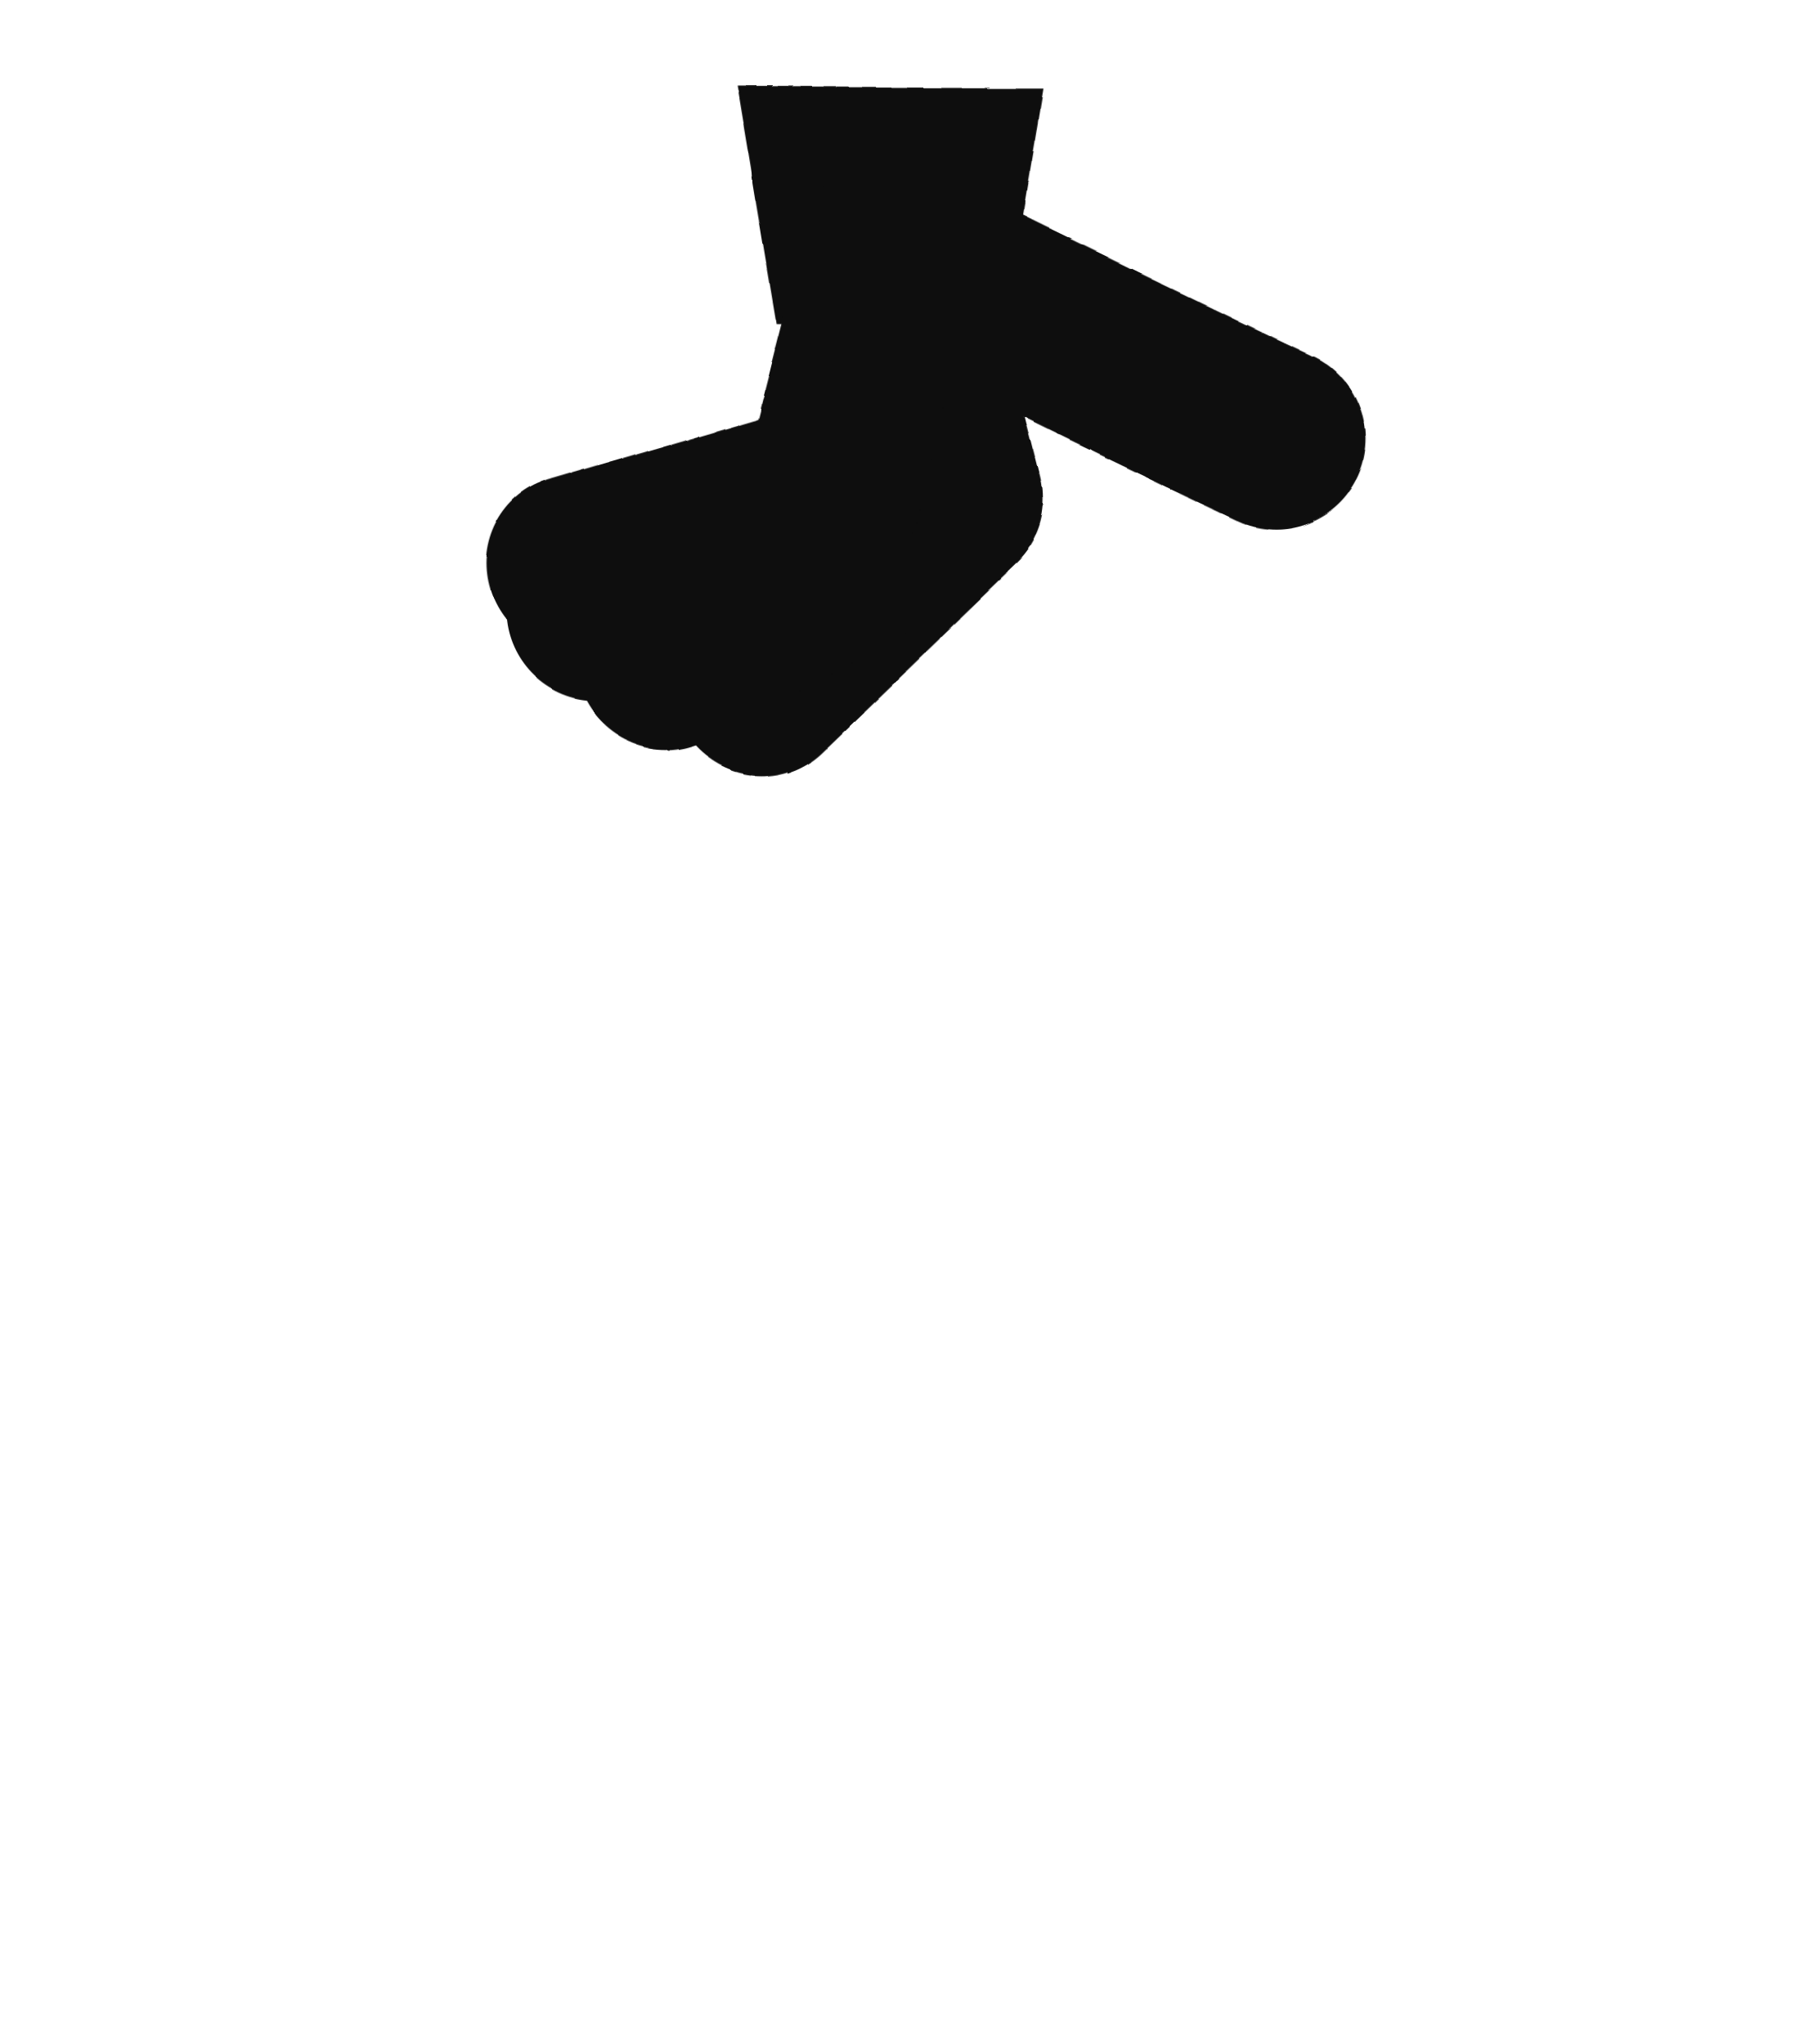
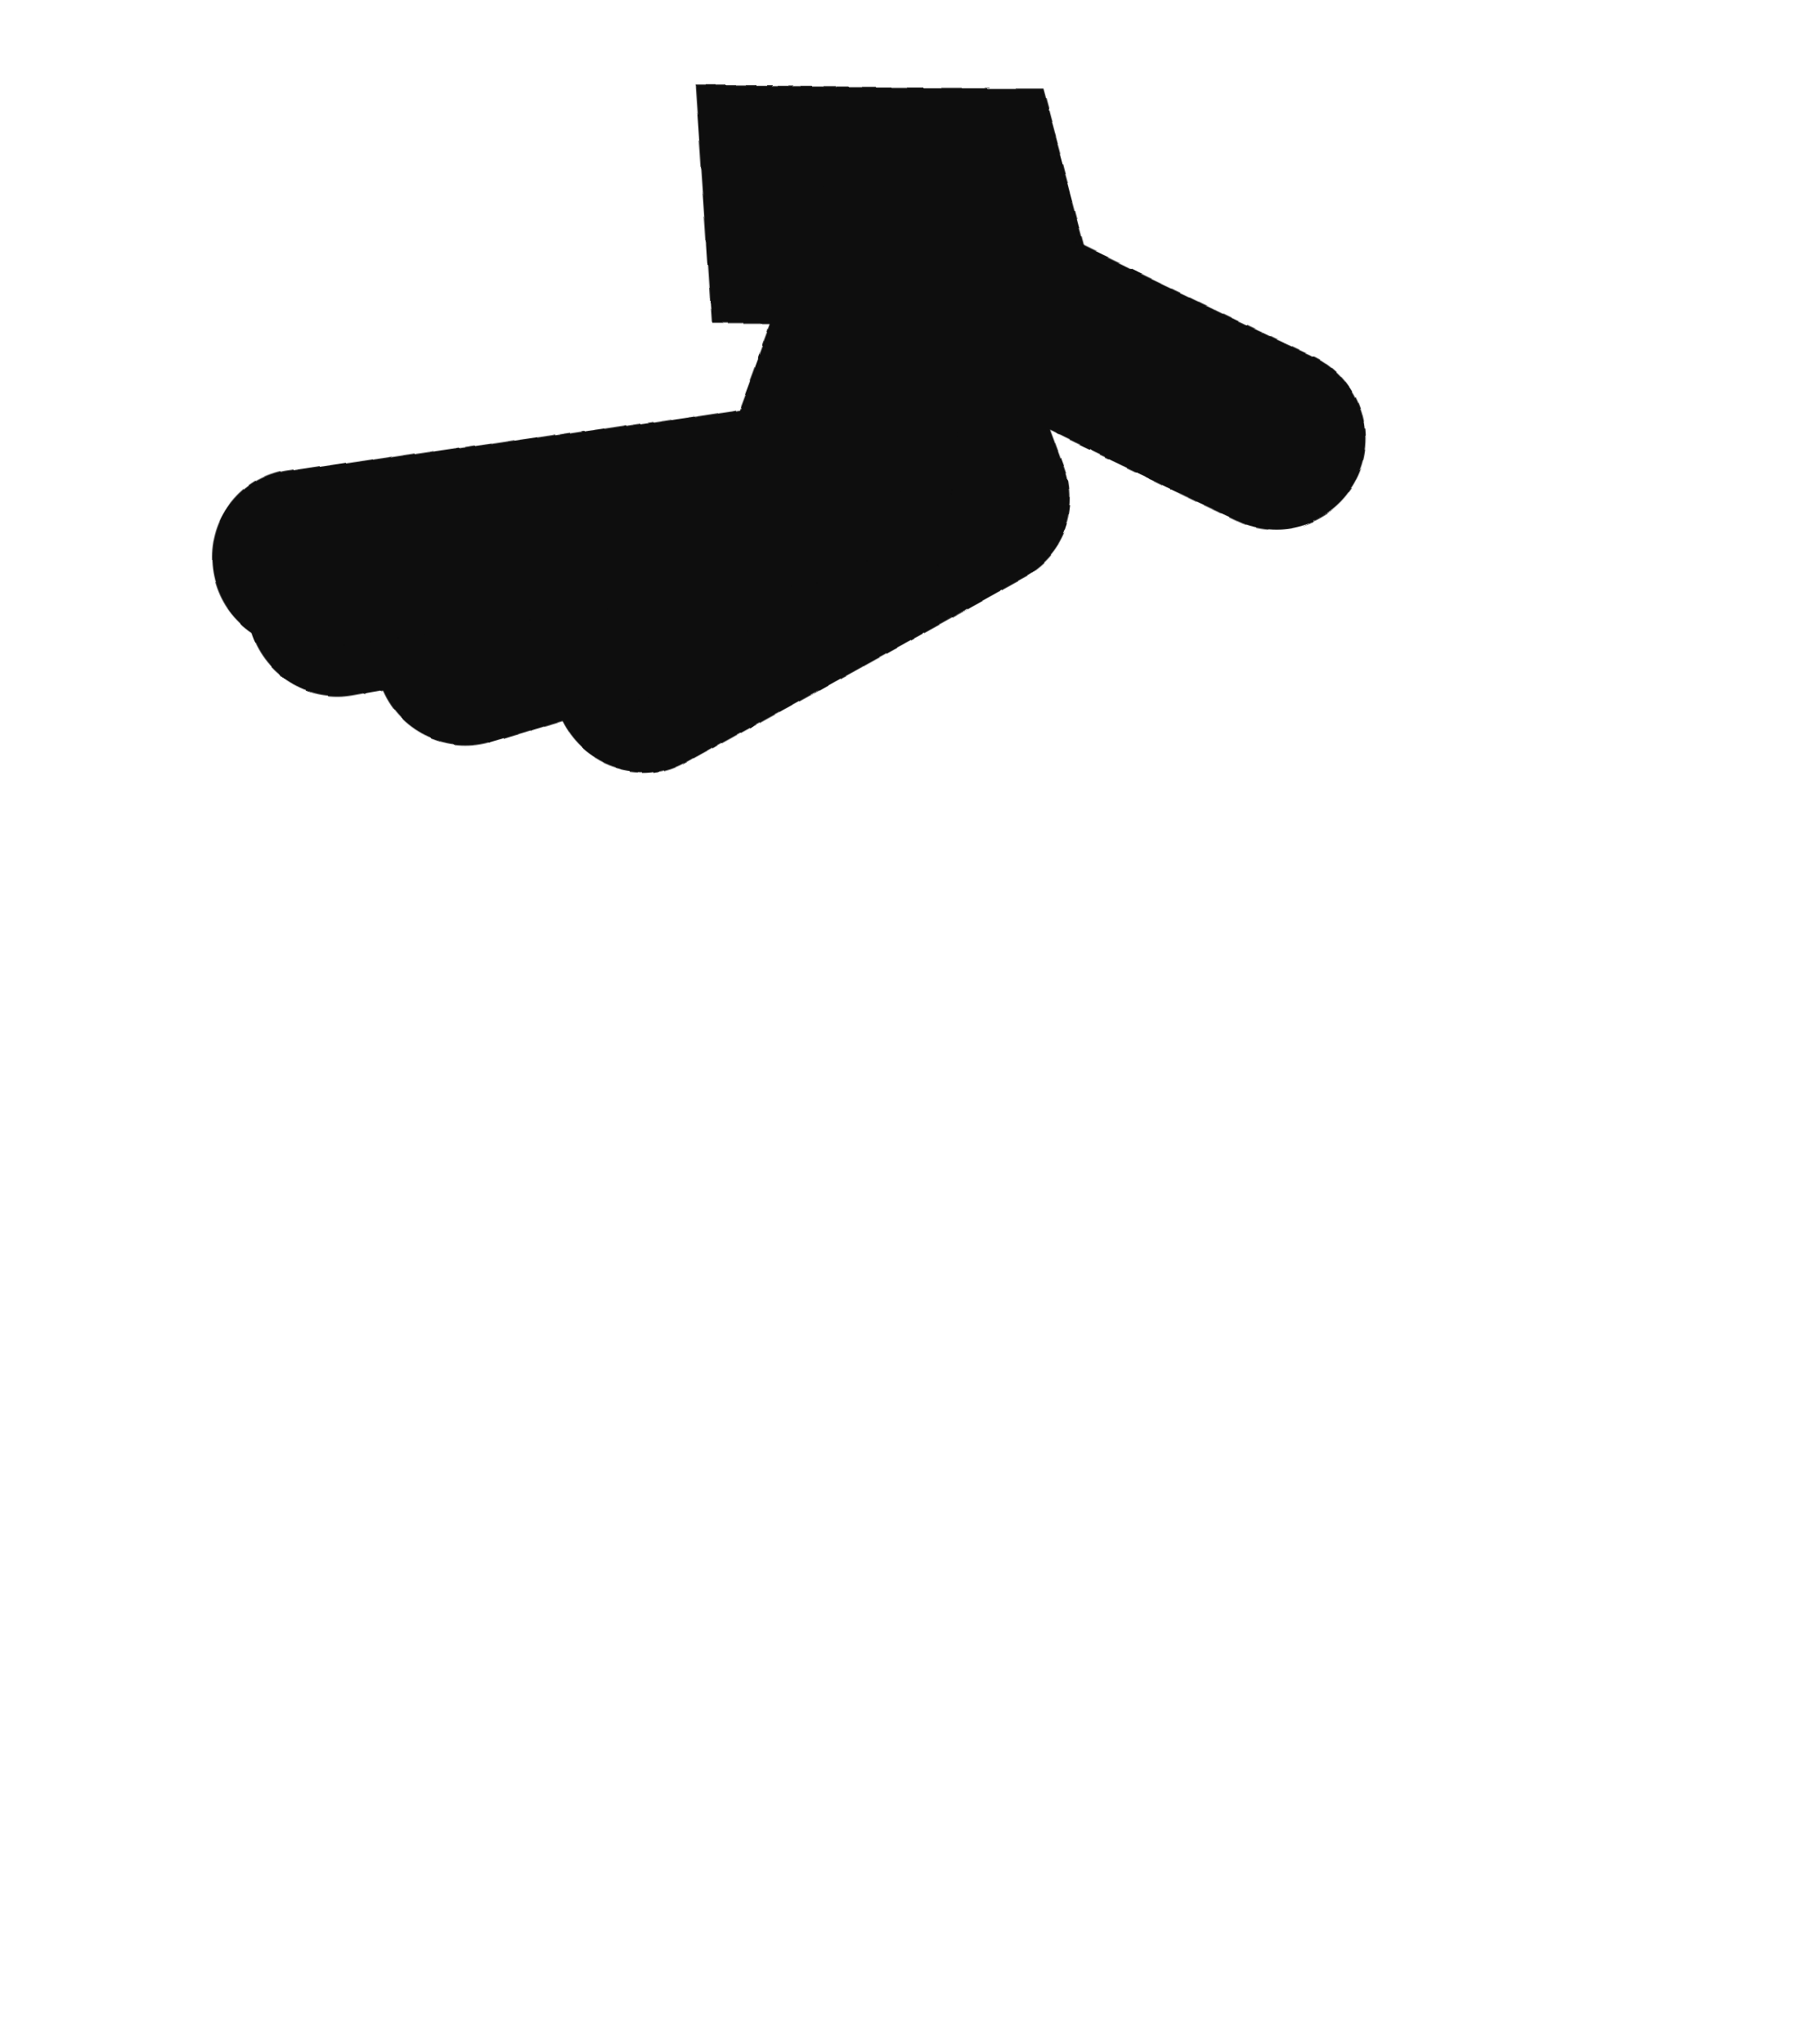
<svg xmlns="http://www.w3.org/2000/svg" viewBox="0 0 46 52" width="46" height="52">
  <defs>
    <filter id="ink" x="-30%" y="-30%" width="160%" height="160%">
      <feTurbulence type="fractalNoise" baseFrequency="0.03" numOctaves="1" seed="45" result="n" />
      <feDisplacementMap in="SourceGraphic" in2="n" scale="2.2" xChannelSelector="R" yChannelSelector="G" />
    </filter>
  </defs>
  <g filter="url(#ink)" transform="translate(46,0) scale(-1,1)">
-     <path d="M19 2 L27 2 L26 8 L20 8 Z" fill="#0e0e0e" />
-     <path d="M23 6 L21.4 12.3 L26.6 17.3" fill="none" stroke="#0e0e0e" stroke-width="4.6" stroke-linecap="round" stroke-linejoin="round" />
-     <path d="M23 6 L22.4 13.0 L29.1 16.7" fill="none" stroke="#0e0e0e" stroke-width="4.6" stroke-linecap="round" stroke-linejoin="round" />
-     <path d="M23 6 L23.6 13.0 L30.9 15.5" fill="none" stroke="#0e0e0e" stroke-width="4.6" stroke-linecap="round" stroke-linejoin="round" />
-     <path d="M23 6 L24.6 12.3 L31.4 14.3" fill="none" stroke="#0e0e0e" stroke-width="4.6" stroke-linecap="round" stroke-linejoin="round" />
+     <path d="M19 2 L28.1 2.0 L27.7 8.0 L17.4 8.0Z" fill="#0e0e0e" />
+     <path d="M23 6 L20.7 12.3 L29.7 17.3" fill="none" stroke="#0e0e0e" stroke-width="4.6" stroke-linecap="round" stroke-linejoin="round" />
+     <path d="M23 6 L22.1 13.0 L34.3 16.7" fill="none" stroke="#0e0e0e" stroke-width="4.6" stroke-linecap="round" stroke-linejoin="round" />
+     <path d="M23 6 L23.9 13.0 L37.6 15.5" fill="none" stroke="#0e0e0e" stroke-width="4.6" stroke-linecap="round" stroke-linejoin="round" />
+     <path d="M23 6 L25.3 12.3 L38.5 14.3" fill="none" stroke="#0e0e0e" stroke-width="4.6" stroke-linecap="round" stroke-linejoin="round" />
    <path d="M23 6 Q16.7 9.1 13.1 10.8" fill="none" stroke="#0e0e0e" stroke-width="4.6" stroke-linecap="round" />
  </g>
</svg>
